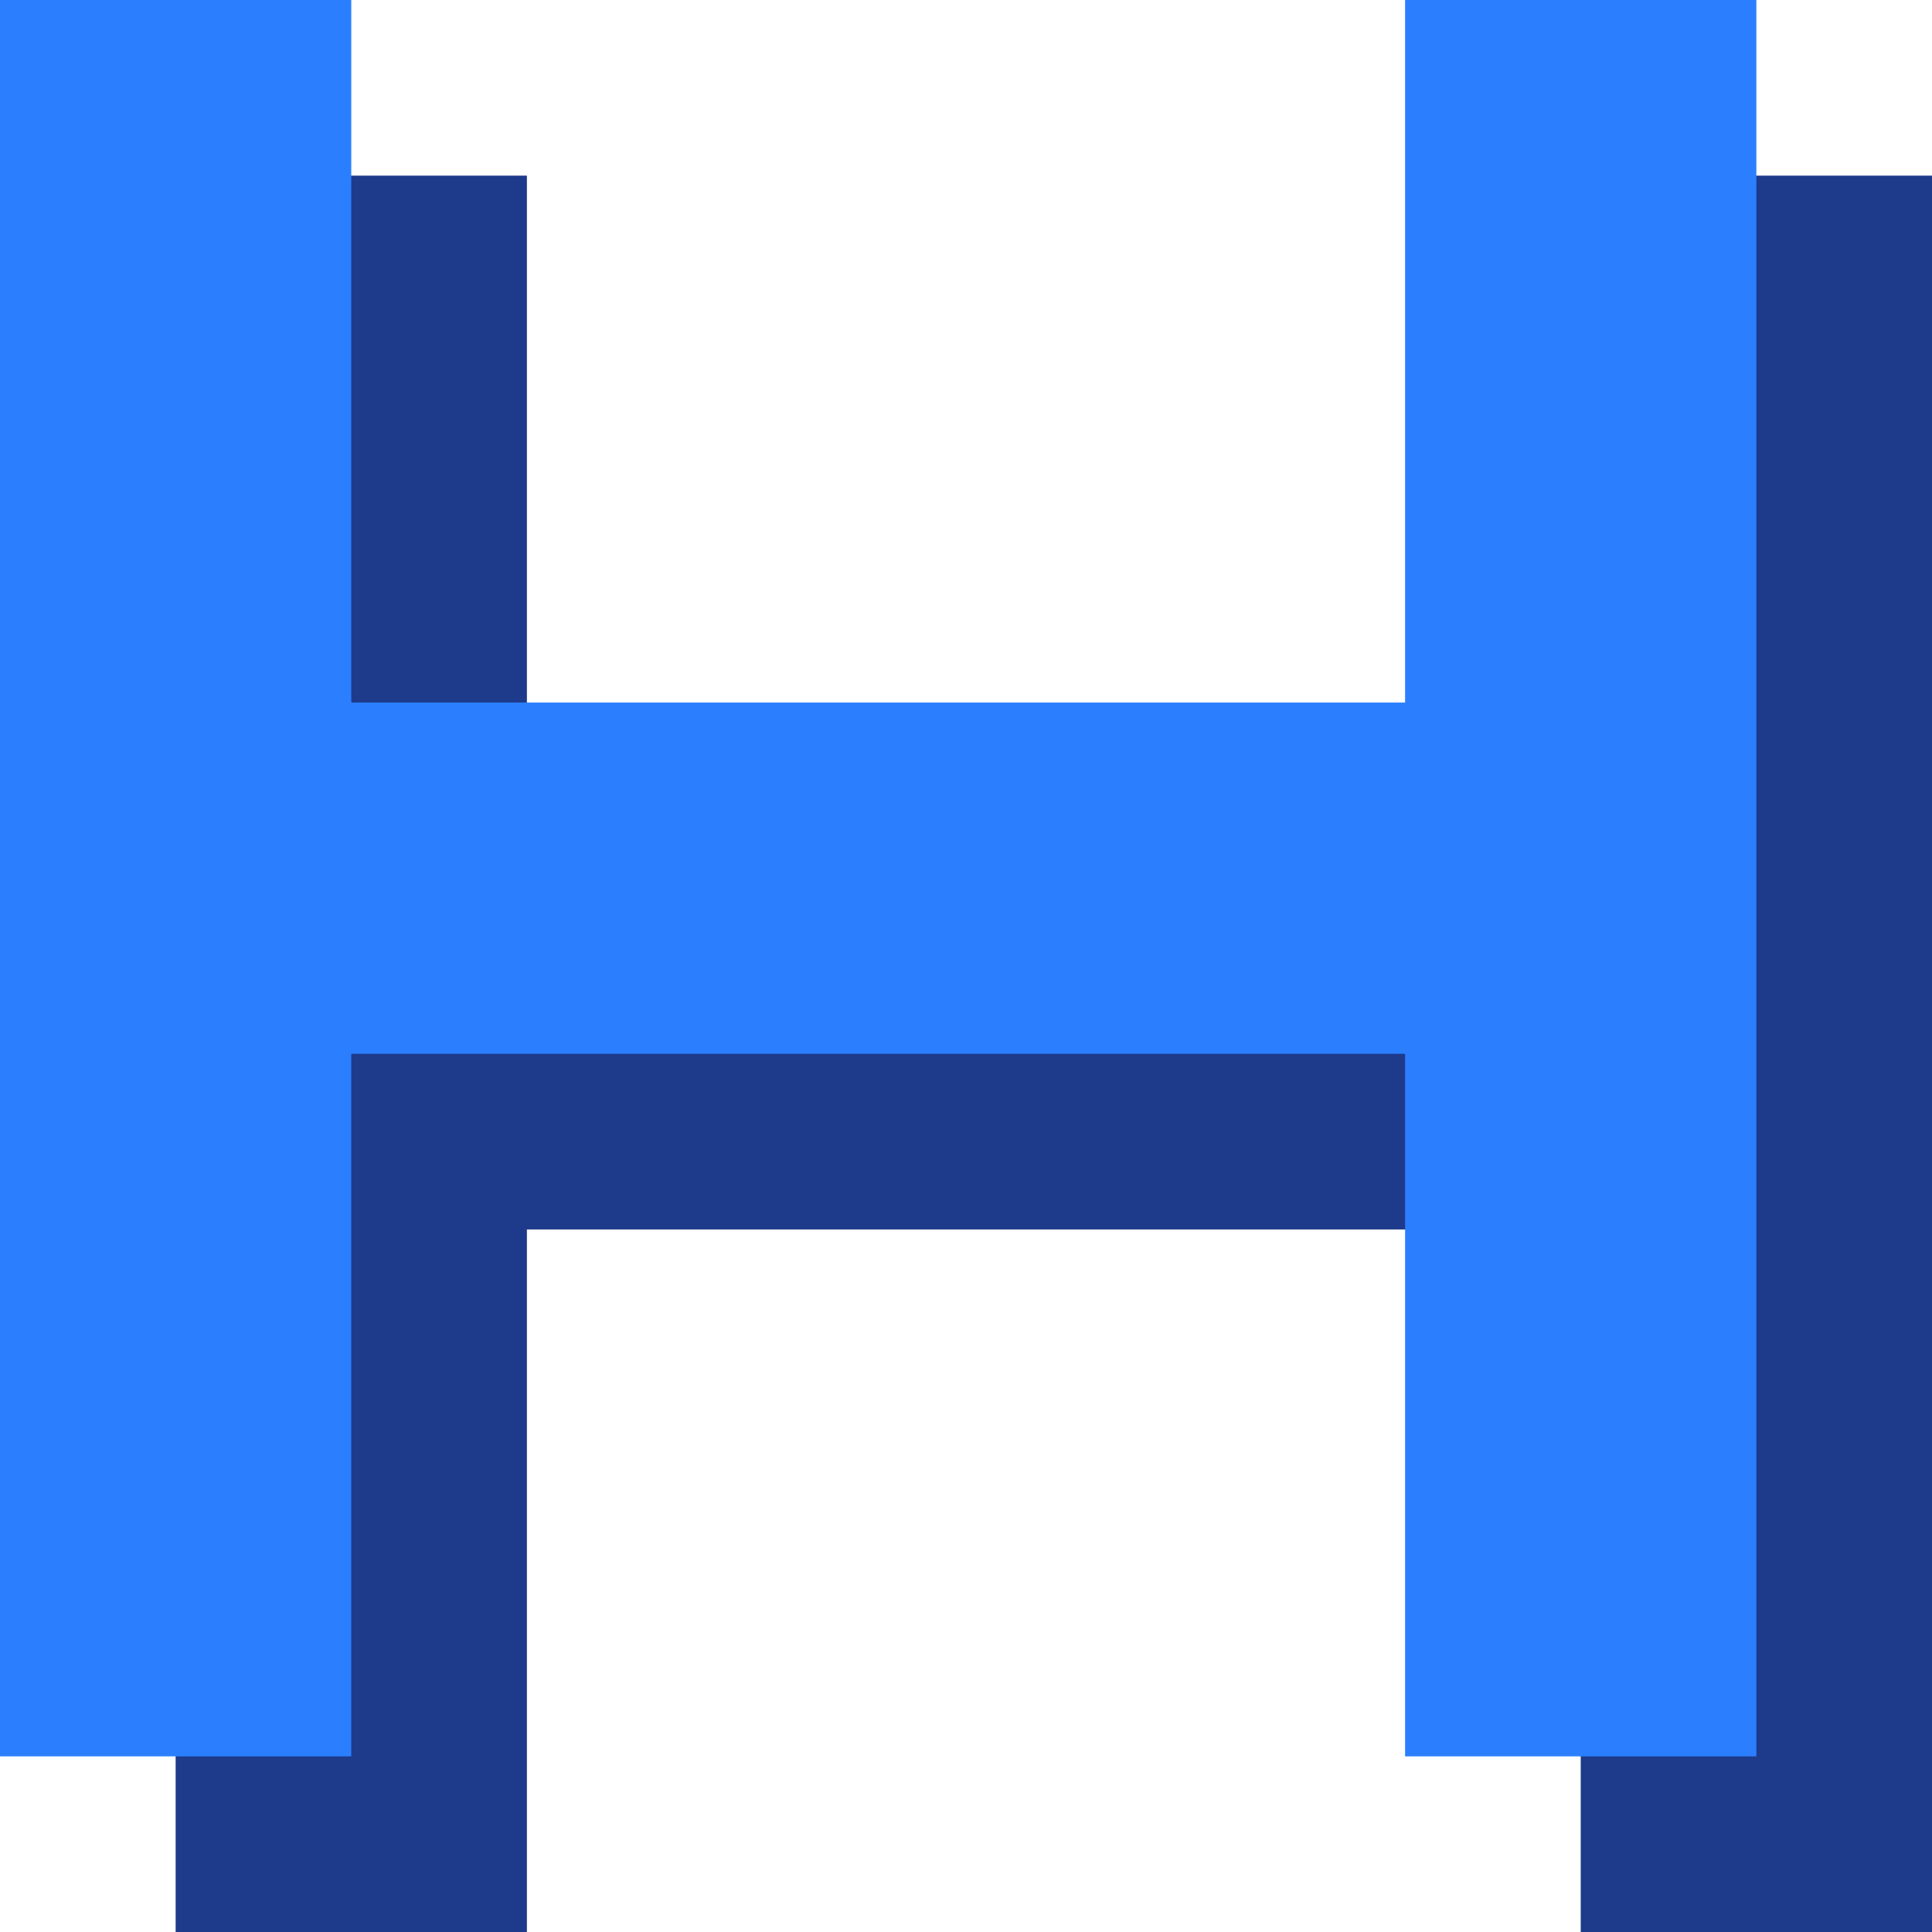
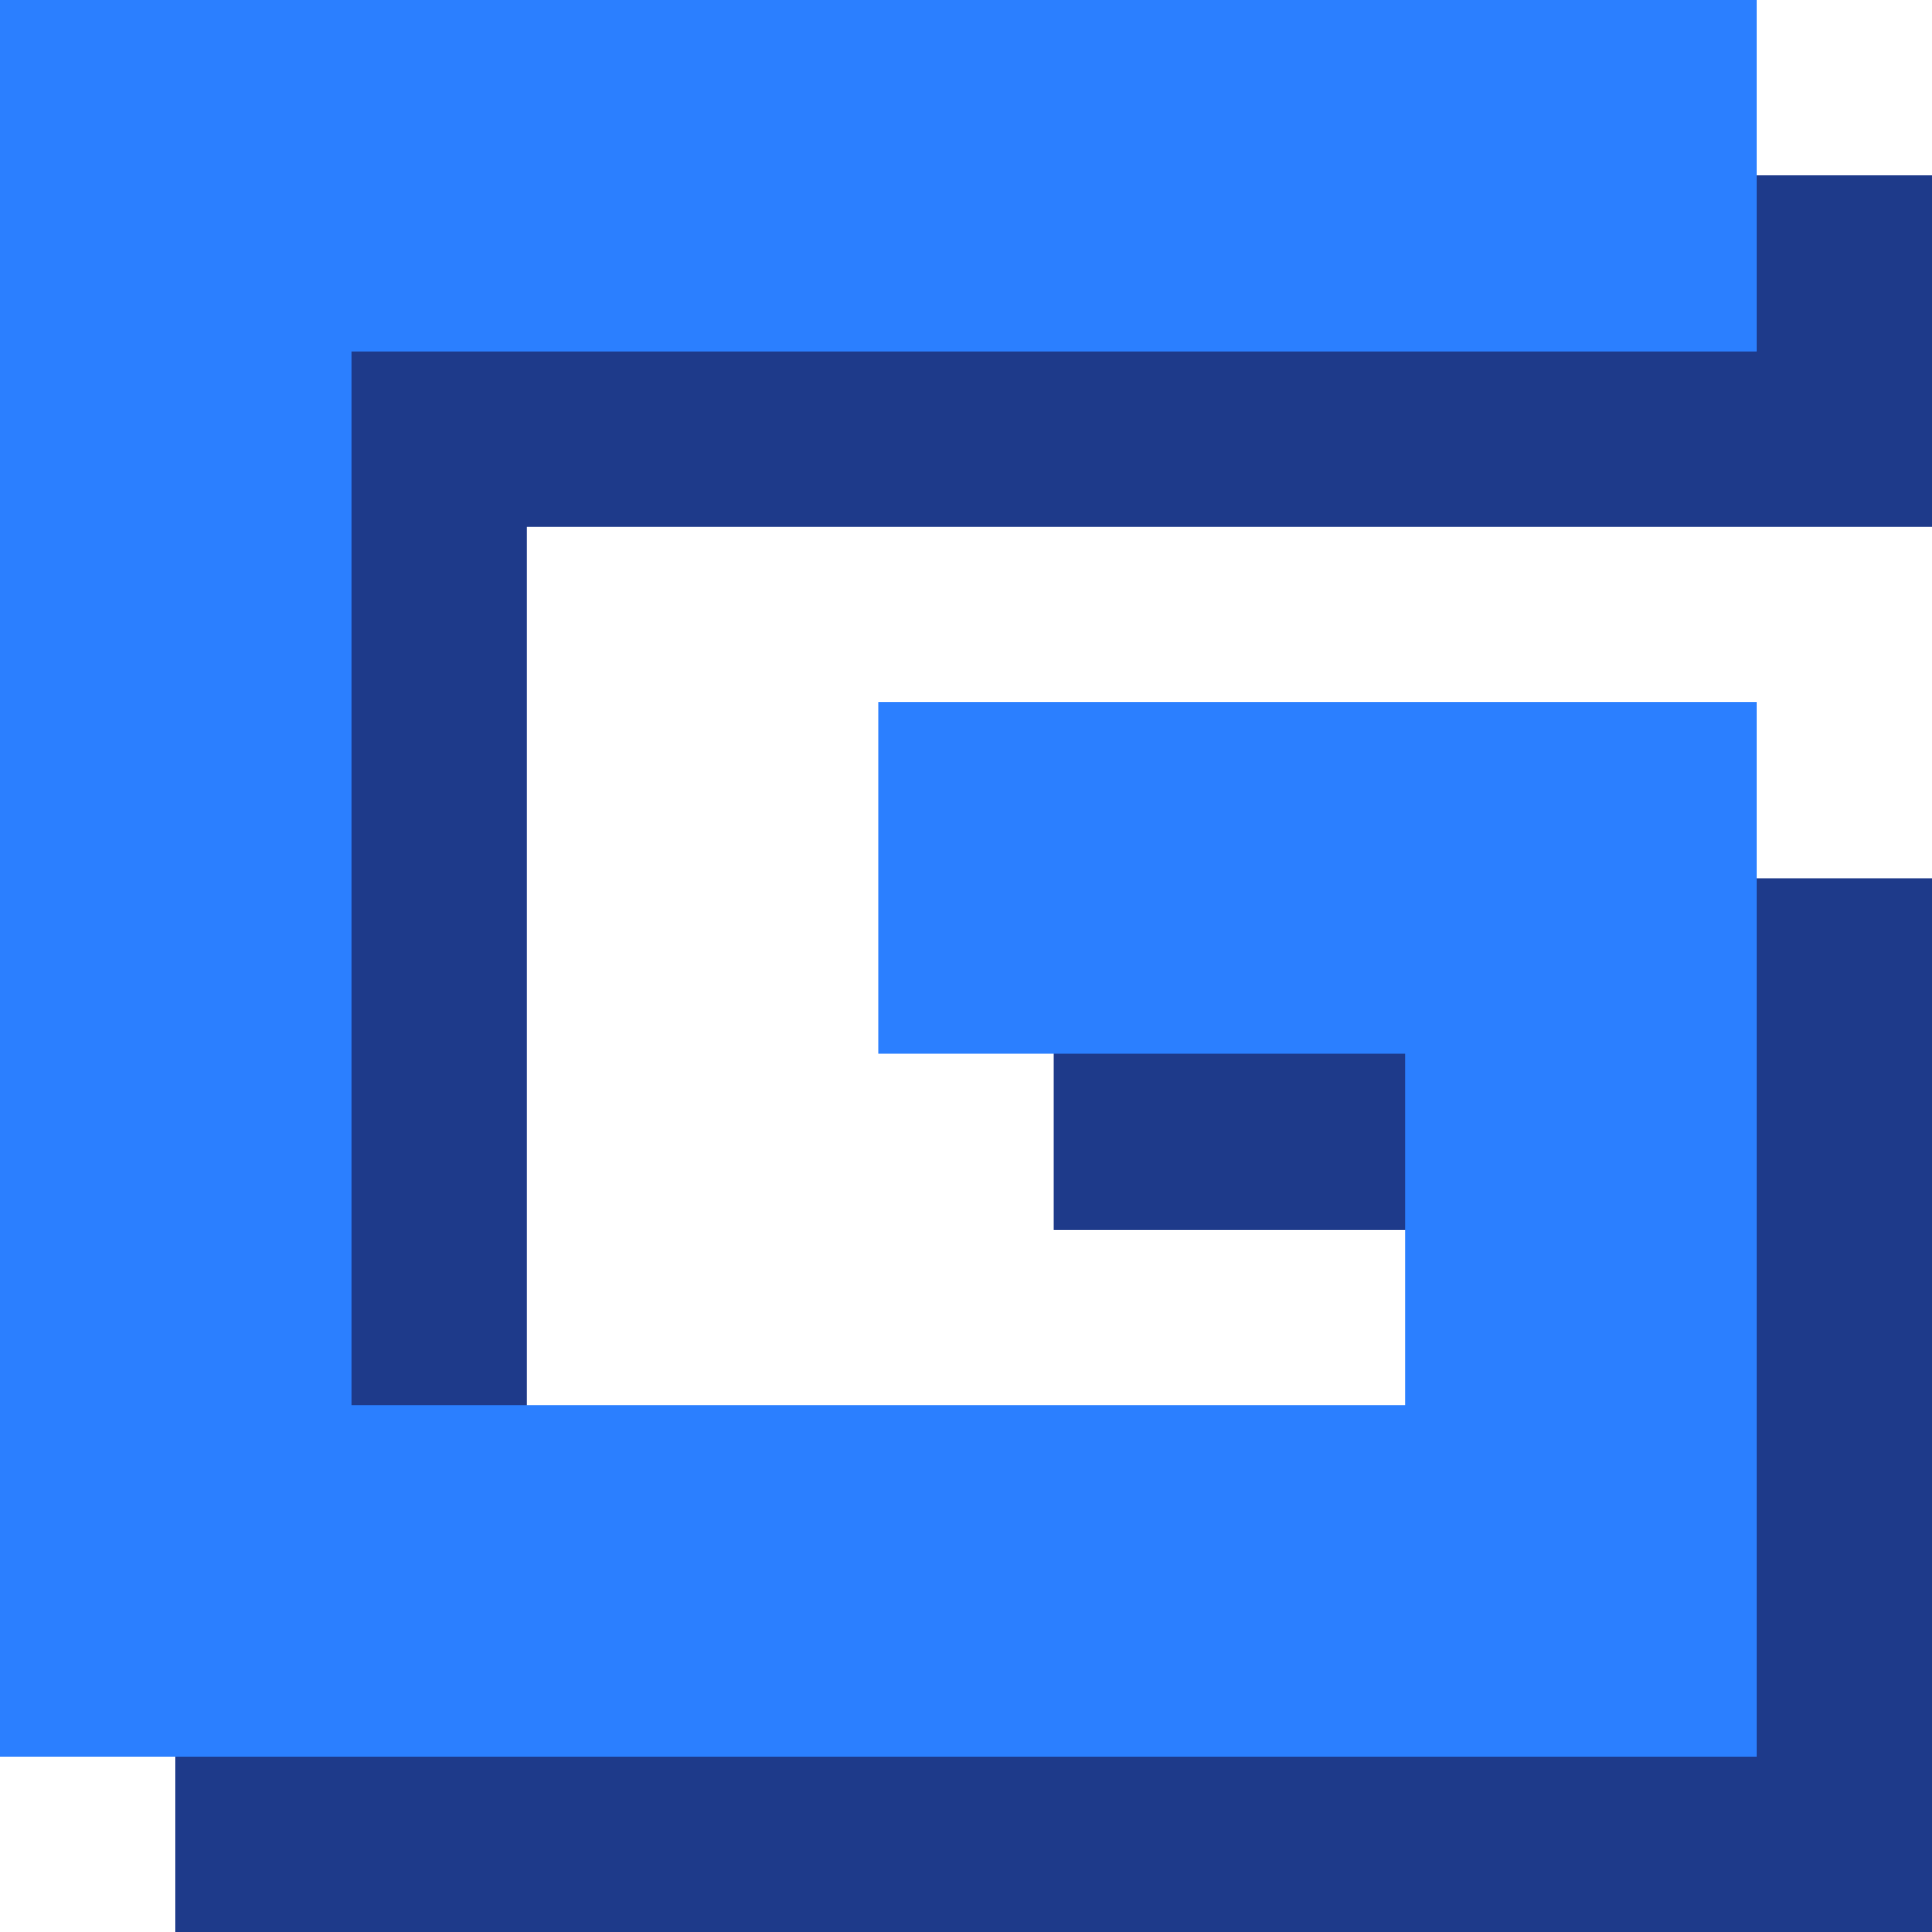
<svg xmlns="http://www.w3.org/2000/svg" viewBox="0 0 352 352">
-   <path d="M0 0h64v128h192V0h64v320h-64V192H64v128H0Z" transform="translate(32 32)" fill="#1e3a8a" />
-   <path d="M0 0h64v128h192V0h64v320h-64V192H64v128H0Z" fill="#2b7fff" />
+   <path d="M0 0h320v64H64v192h192v-64h-96v-64h160v192H0Z" transform="translate(32 32)" fill="#1e3a8a" />
+   <path d="M0 0h320v64H64v192h192v-64h-96v-64h160v192H0Z" fill="#2b7fff" />
</svg>
